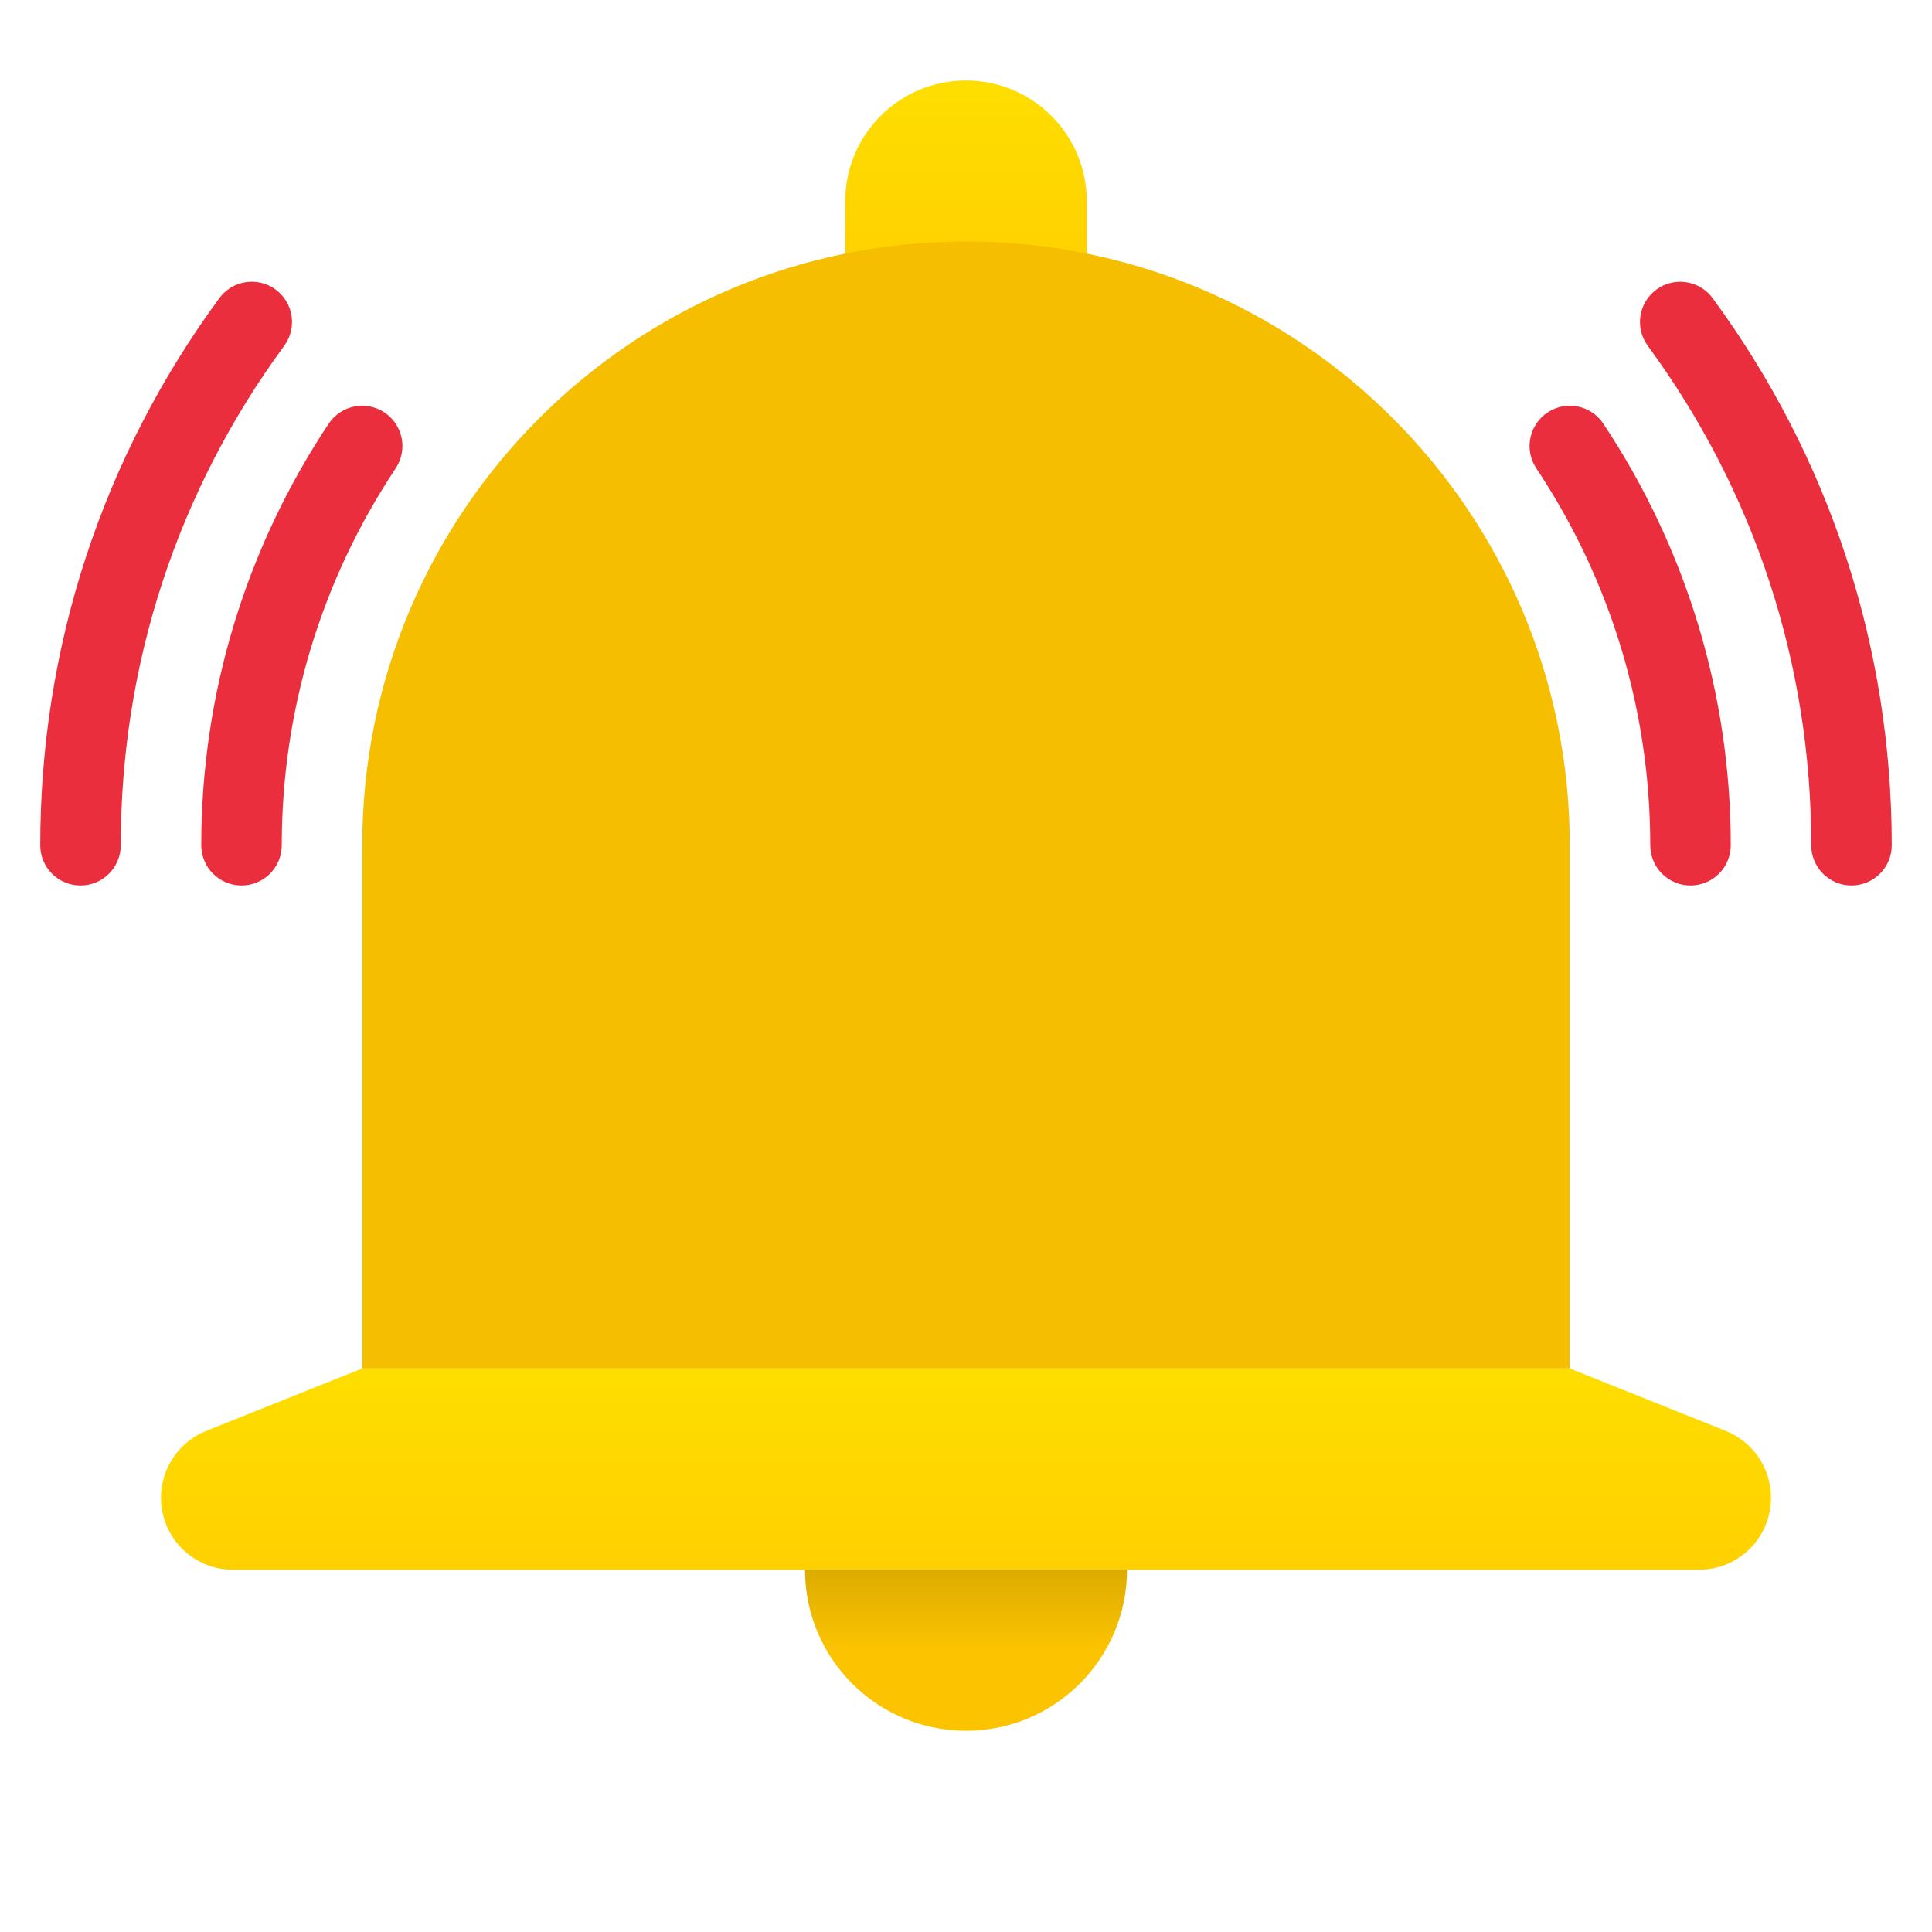
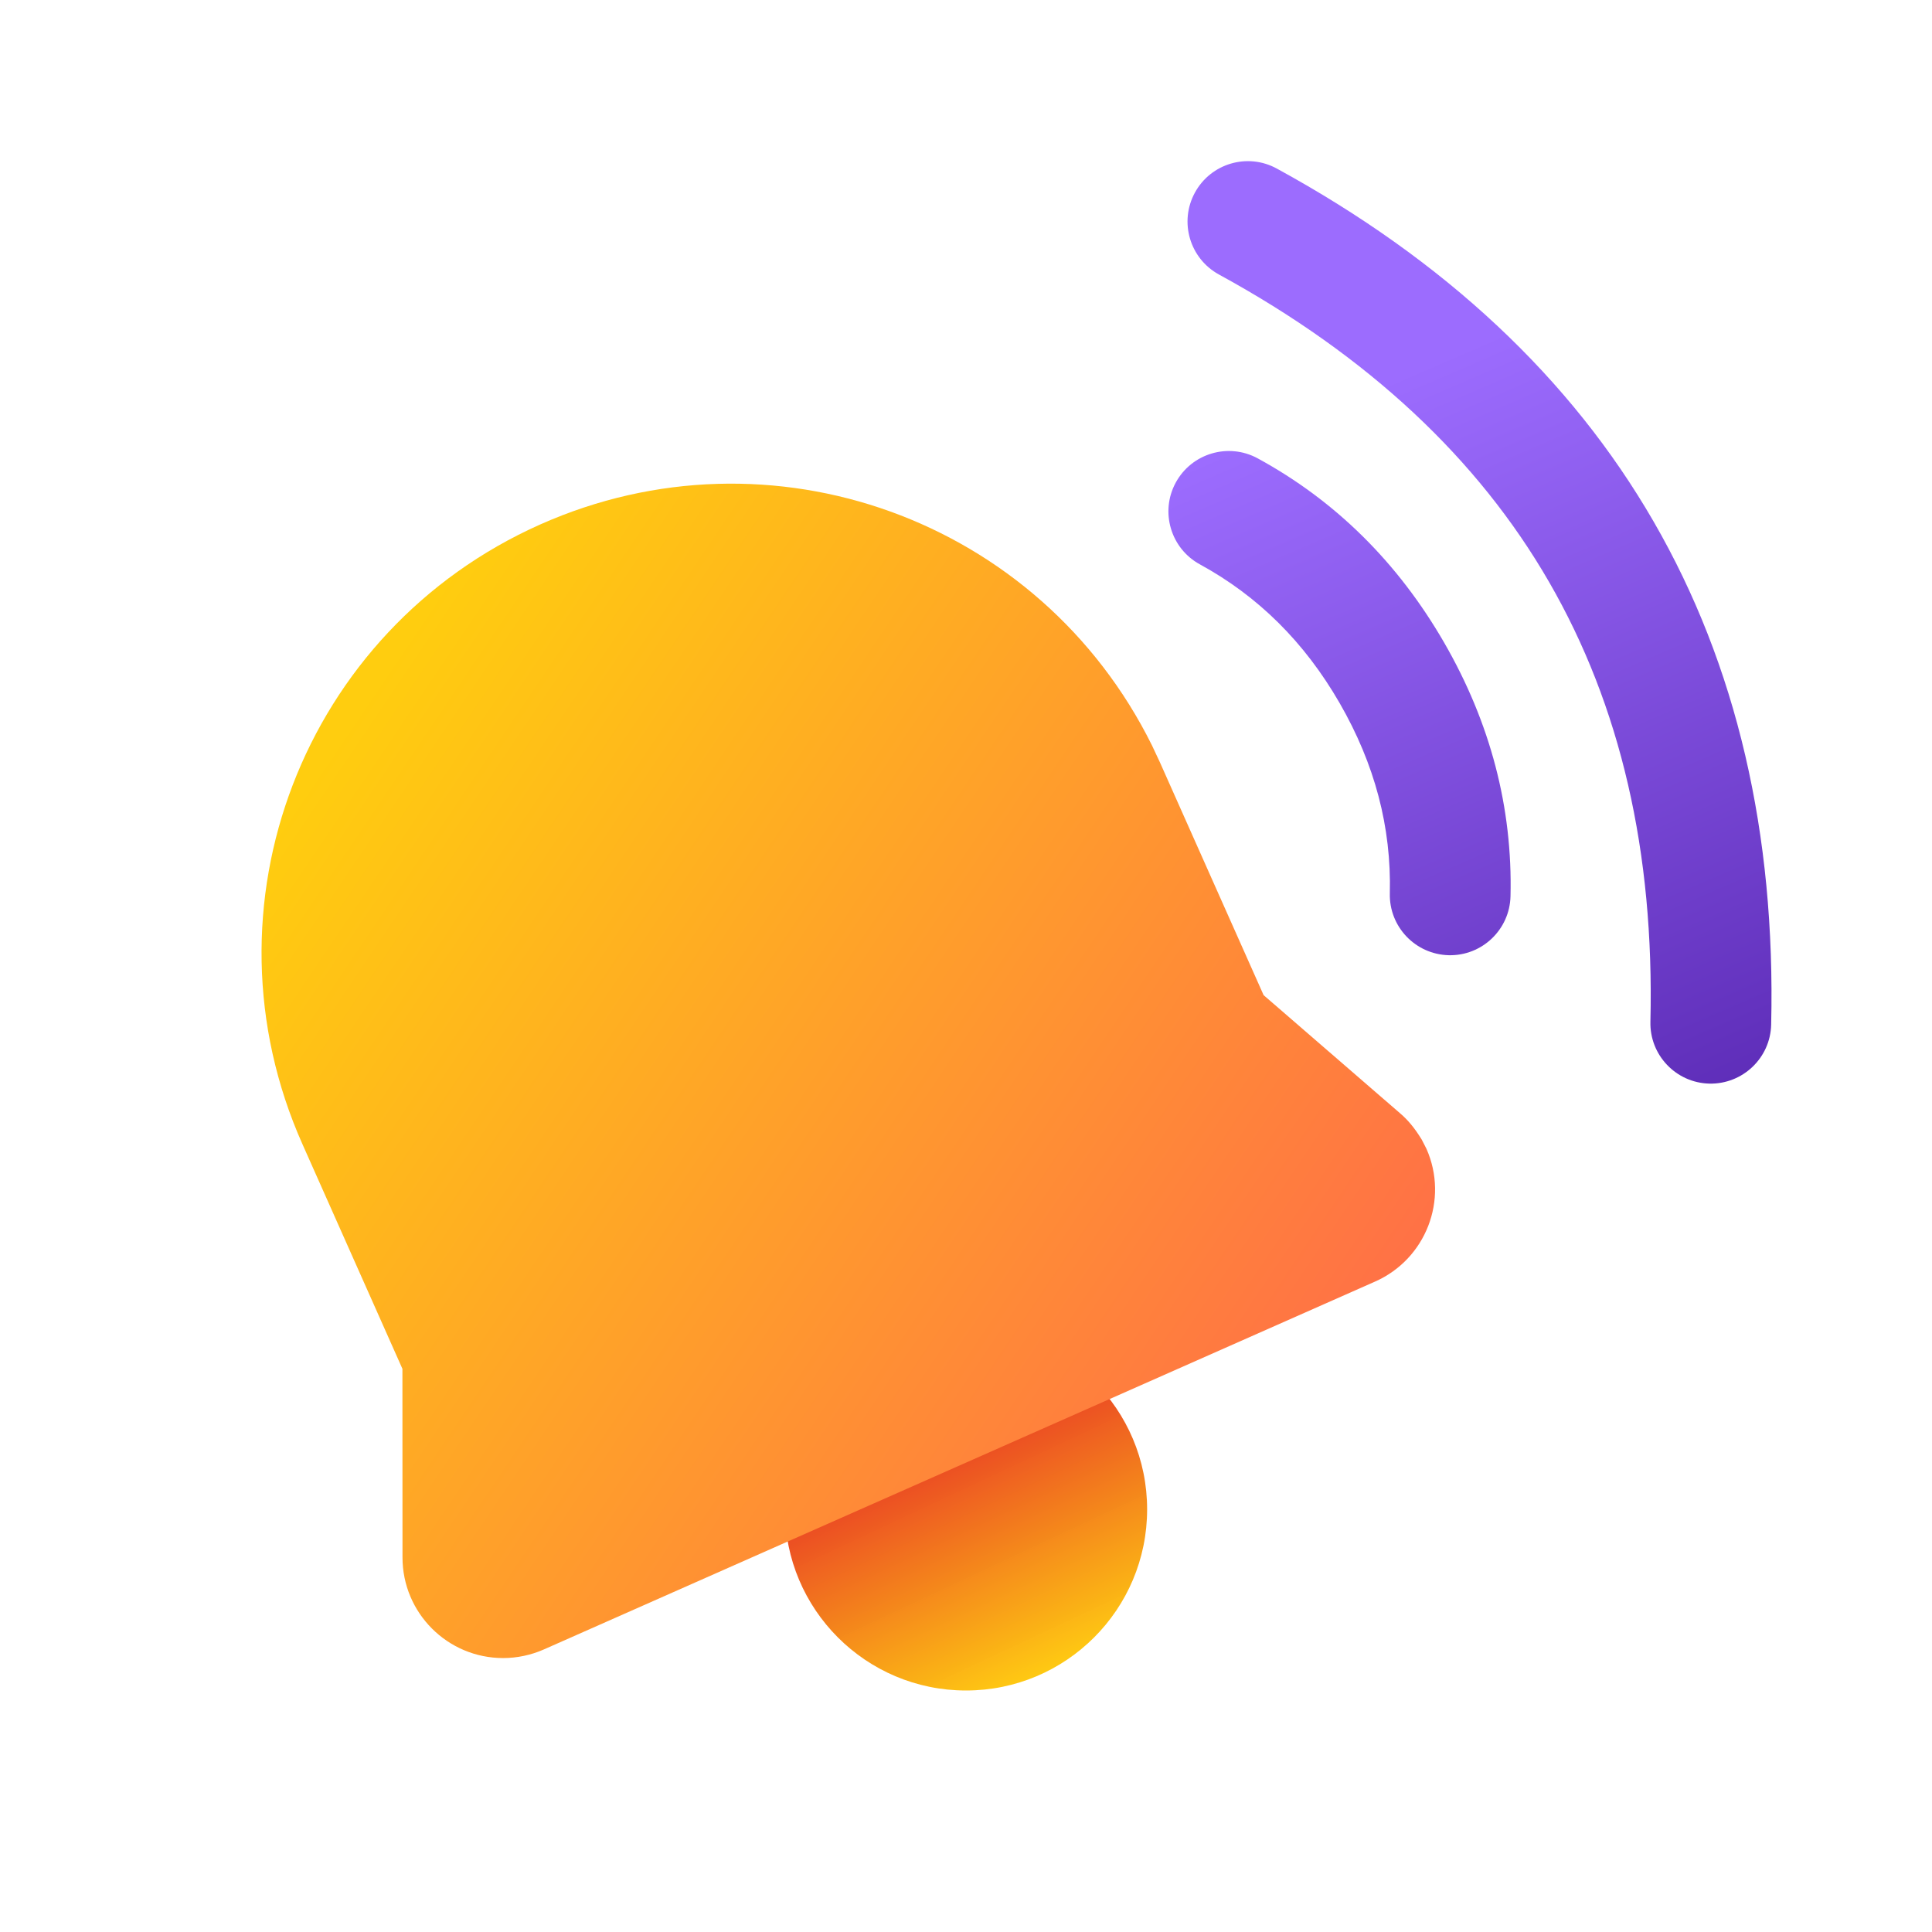
- <svg xmlns="http://www.w3.org/2000/svg" viewBox="0 0 48 48" width="240" height="240">
-   <linearGradient id="Ikiks9lFEYpRkQj05lFypa" x1="24" x2="24" y1="1.993" y2="7.005" gradientUnits="userSpaceOnUse">
-     <stop offset="0" stop-color="#fede00" />
-     <stop offset="1" stop-color="#ffd000" />
-   </linearGradient>
-   <path fill="url(#Ikiks9lFEYpRkQj05lFypa)" d="M27,7h-6V5c0-1.657,1.343-3,3-3h0c1.657,0,3,1.343,3,3V7z" />
-   <path fill="#f5be00" d="M39,21c0-8.284-6.716-15-15-15S9,12.716,9,21c0,0.39,0,13,0,13h30C39,34,39,21.39,39,21z" />
-   <linearGradient id="Ikiks9lFEYpRkQj05lFypb" x1="24" x2="24" y1="33.993" y2="39.005" gradientUnits="userSpaceOnUse">
-     <stop offset="0" stop-color="#fede00" />
-     <stop offset="1" stop-color="#ffd000" />
-   </linearGradient>
-   <path fill="url(#Ikiks9lFEYpRkQj05lFypb)" d="M39,34H9l-3.875,1.55C4.445,35.822,4,36.48,4,37.211v0C4,38.199,4.801,39,5.789,39h36.422C43.199,39,44,38.199,44,37.211v0c0-0.731-0.445-1.389-1.125-1.661L39,34z" />
-   <linearGradient id="Ikiks9lFEYpRkQj05lFypc" x1="24" x2="24" y1="42.919" y2="38.859" gradientUnits="userSpaceOnUse">
-     <stop offset=".486" stop-color="#fbc300" />
-     <stop offset="1" stop-color="#dbaa00" />
-   </linearGradient>
-   <path fill="url(#Ikiks9lFEYpRkQj05lFypc)" d="M28,39c0,2.209-1.791,4-4,4s-4-1.791-4-4H28z" />
-   <path fill="#ea2e3d" d="M42,22c-0.552,0-1-0.447-1-1c0-3.342-0.979-6.58-2.831-9.365c-0.306-0.46-0.181-1.08,0.279-1.387c0.461-0.306,1.082-0.181,1.386,0.279C41.905,13.642,43,17.263,43,21C43,21.553,42.552,22,42,22z" />
-   <path fill="#ea2e3d" d="M6,22c-0.552,0-1-0.447-1-1c0-3.737,1.095-7.358,3.166-10.473c0.306-0.46,0.927-0.584,1.386-0.279c0.46,0.307,0.585,0.927,0.279,1.387C7.979,14.42,7,17.658,7,21C7,21.553,6.552,22,6,22z" />
-   <path fill="#ea2e3d" d="M46,22c-0.552,0-1-0.447-1-1c0-4.498-1.404-8.788-4.061-12.408c-0.327-0.445-0.231-1.071,0.214-1.398c0.445-0.326,1.071-0.23,1.398,0.215C45.461,11.374,47,16.074,47,21C47,21.553,46.552,22,46,22z" />
-   <path fill="#ea2e3d" d="M2,22c-0.552,0-1-0.447-1-1c0-4.926,1.539-9.626,4.449-13.592c0.326-0.444,0.952-0.542,1.398-0.215c0.445,0.327,0.541,0.953,0.214,1.398C4.404,12.212,3,16.502,3,21C3,21.553,2.552,22,2,22z" />
+ <svg xmlns="http://www.w3.org/2000/svg" width="24" height="24" viewBox="0 0 24 24" fill="none">
+   <path d="M14.25 18.75C14.25 19.993 13.243 21 12 21C10.757 21 9.75 19.993 9.75 18.75C9.75 17.507 10.757 16.5 12 16.5C13.243 16.5 14.25 17.507 14.25 18.75Z" fill="url(#paint0_linear_72095_11845)" />
+   <path d="M6.711 6.515C9.573 5.241 12.916 6.446 14.311 9.261L14.409 9.47L15.697 12.362L17.395 13.832C17.488 13.912 17.568 14.005 17.661 14.156L17.72 14.271C17.999 14.902 17.714 15.64 17.082 15.92L6.756 20.49C6.597 20.56 6.424 20.597 6.25 20.597C5.56 20.597 5 20.037 5 19.347L4.999 17.004L3.757 14.213C2.443 11.263 3.766 7.827 6.711 6.515Z" fill="url(#paint1_linear_72095_11845)" />
+   <path d="M15.861 2.094C17.947 3.233 19.513 4.696 20.543 6.481C21.573 8.265 22.058 10.353 22.002 12.729C21.992 13.143 21.648 13.47 21.234 13.461C20.82 13.451 20.492 13.107 20.502 12.693C20.552 10.582 20.13 8.766 19.244 7.231C18.358 5.695 16.995 4.422 15.142 3.41C14.779 3.211 14.645 2.756 14.844 2.392C15.042 2.029 15.498 1.895 15.861 2.094ZM15.624 5.694C16.591 6.221 17.366 6.989 17.94 7.983C18.514 8.978 18.791 10.033 18.764 11.134C18.754 11.548 18.41 11.876 17.996 11.866C17.582 11.855 17.255 11.512 17.265 11.098C17.285 10.276 17.079 9.493 16.641 8.733C16.203 7.974 15.627 7.405 14.906 7.011C14.542 6.813 14.408 6.357 14.606 5.994C14.805 5.63 15.26 5.496 15.624 5.694Z" fill="url(#paint2_linear_72095_11845)" />
+   <defs>
+     <linearGradient id="paint0_linear_72095_11845" x1="11.438" y1="18.188" x2="12.756" y2="21" gradientUnits="userSpaceOnUse">
+       <stop stop-color="#EB4824" />
+       <stop offset="1" stop-color="#FFCD0F" stop-opacity="0.988" />
+     </linearGradient>
+     <linearGradient id="paint1_linear_72095_11845" x1="17.259" y1="16.64" x2="4.822" y2="8.252" gradientUnits="userSpaceOnUse">
+       <stop stop-color="#FF6F47" />
+       <stop offset="1" stop-color="#FFCD0F" />
+     </linearGradient>
+     <linearGradient id="paint2_linear_72095_11845" x1="16.296" y1="3.525" x2="20.981" y2="14.356" gradientUnits="userSpaceOnUse">
+       <stop offset="0.125" stop-color="#9C6CFE" />
+       <stop offset="1" stop-color="#5B2AB5" />
+     </linearGradient>
+   </defs>
</svg>
